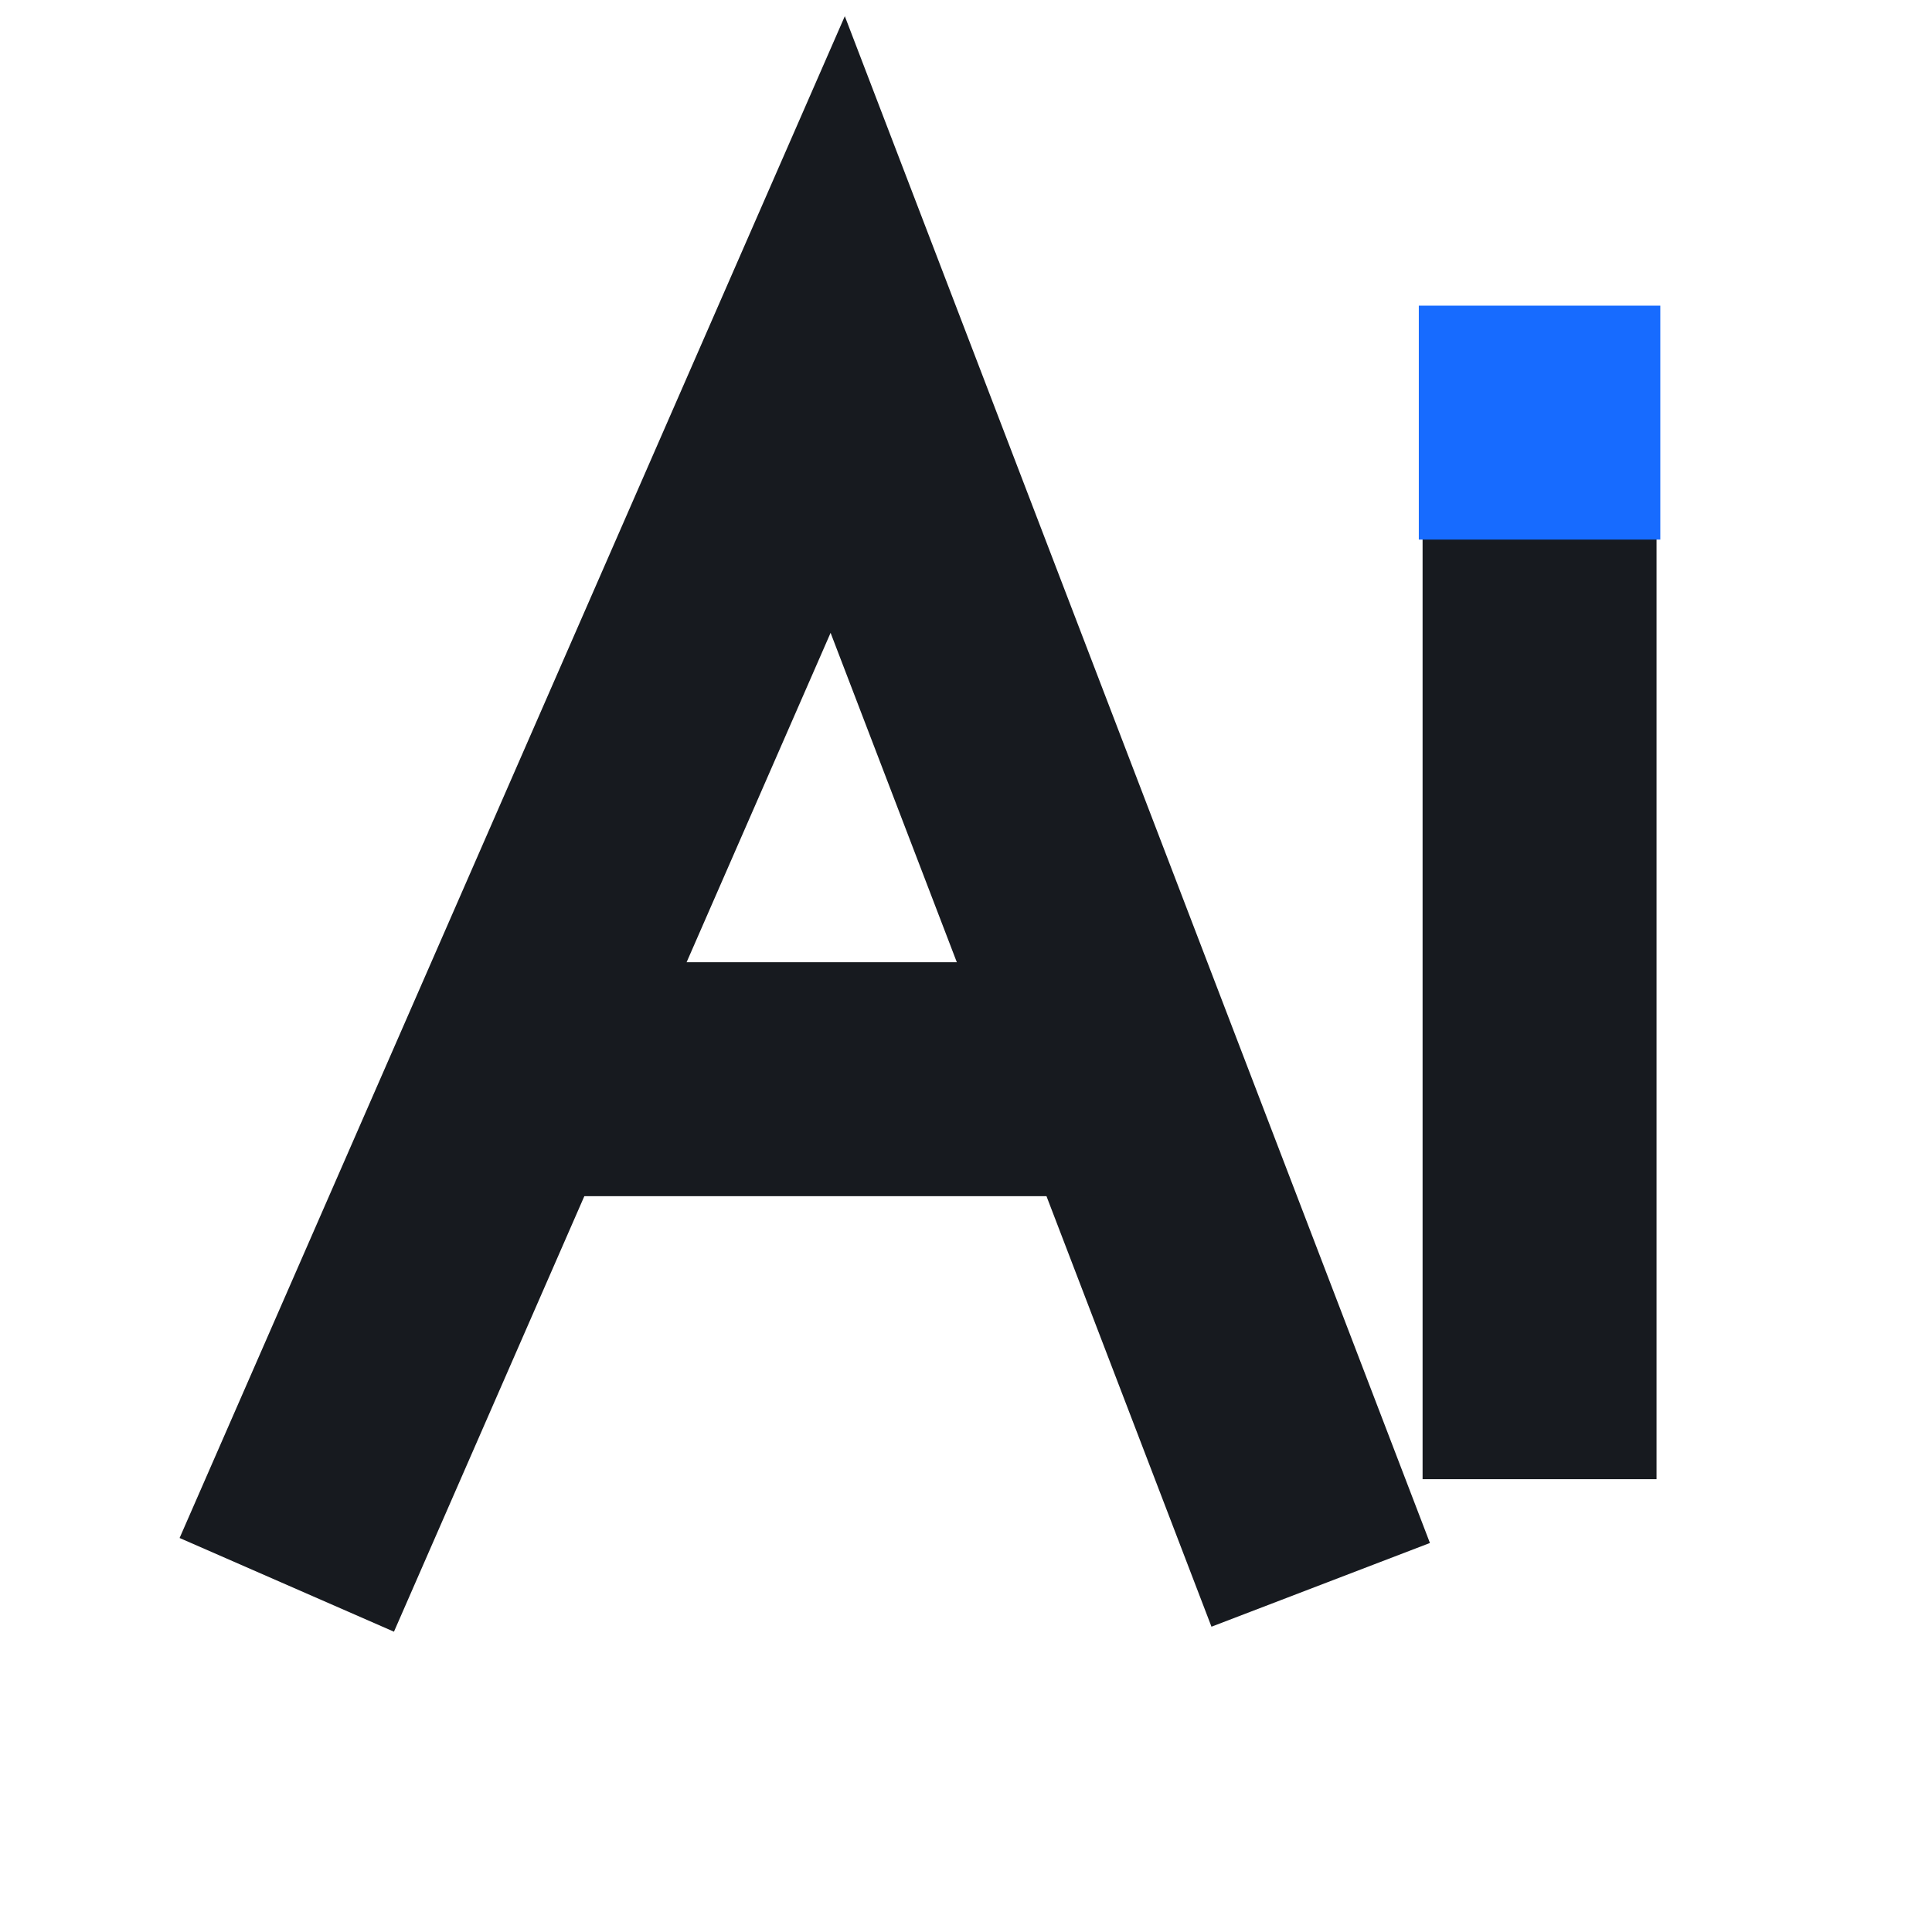
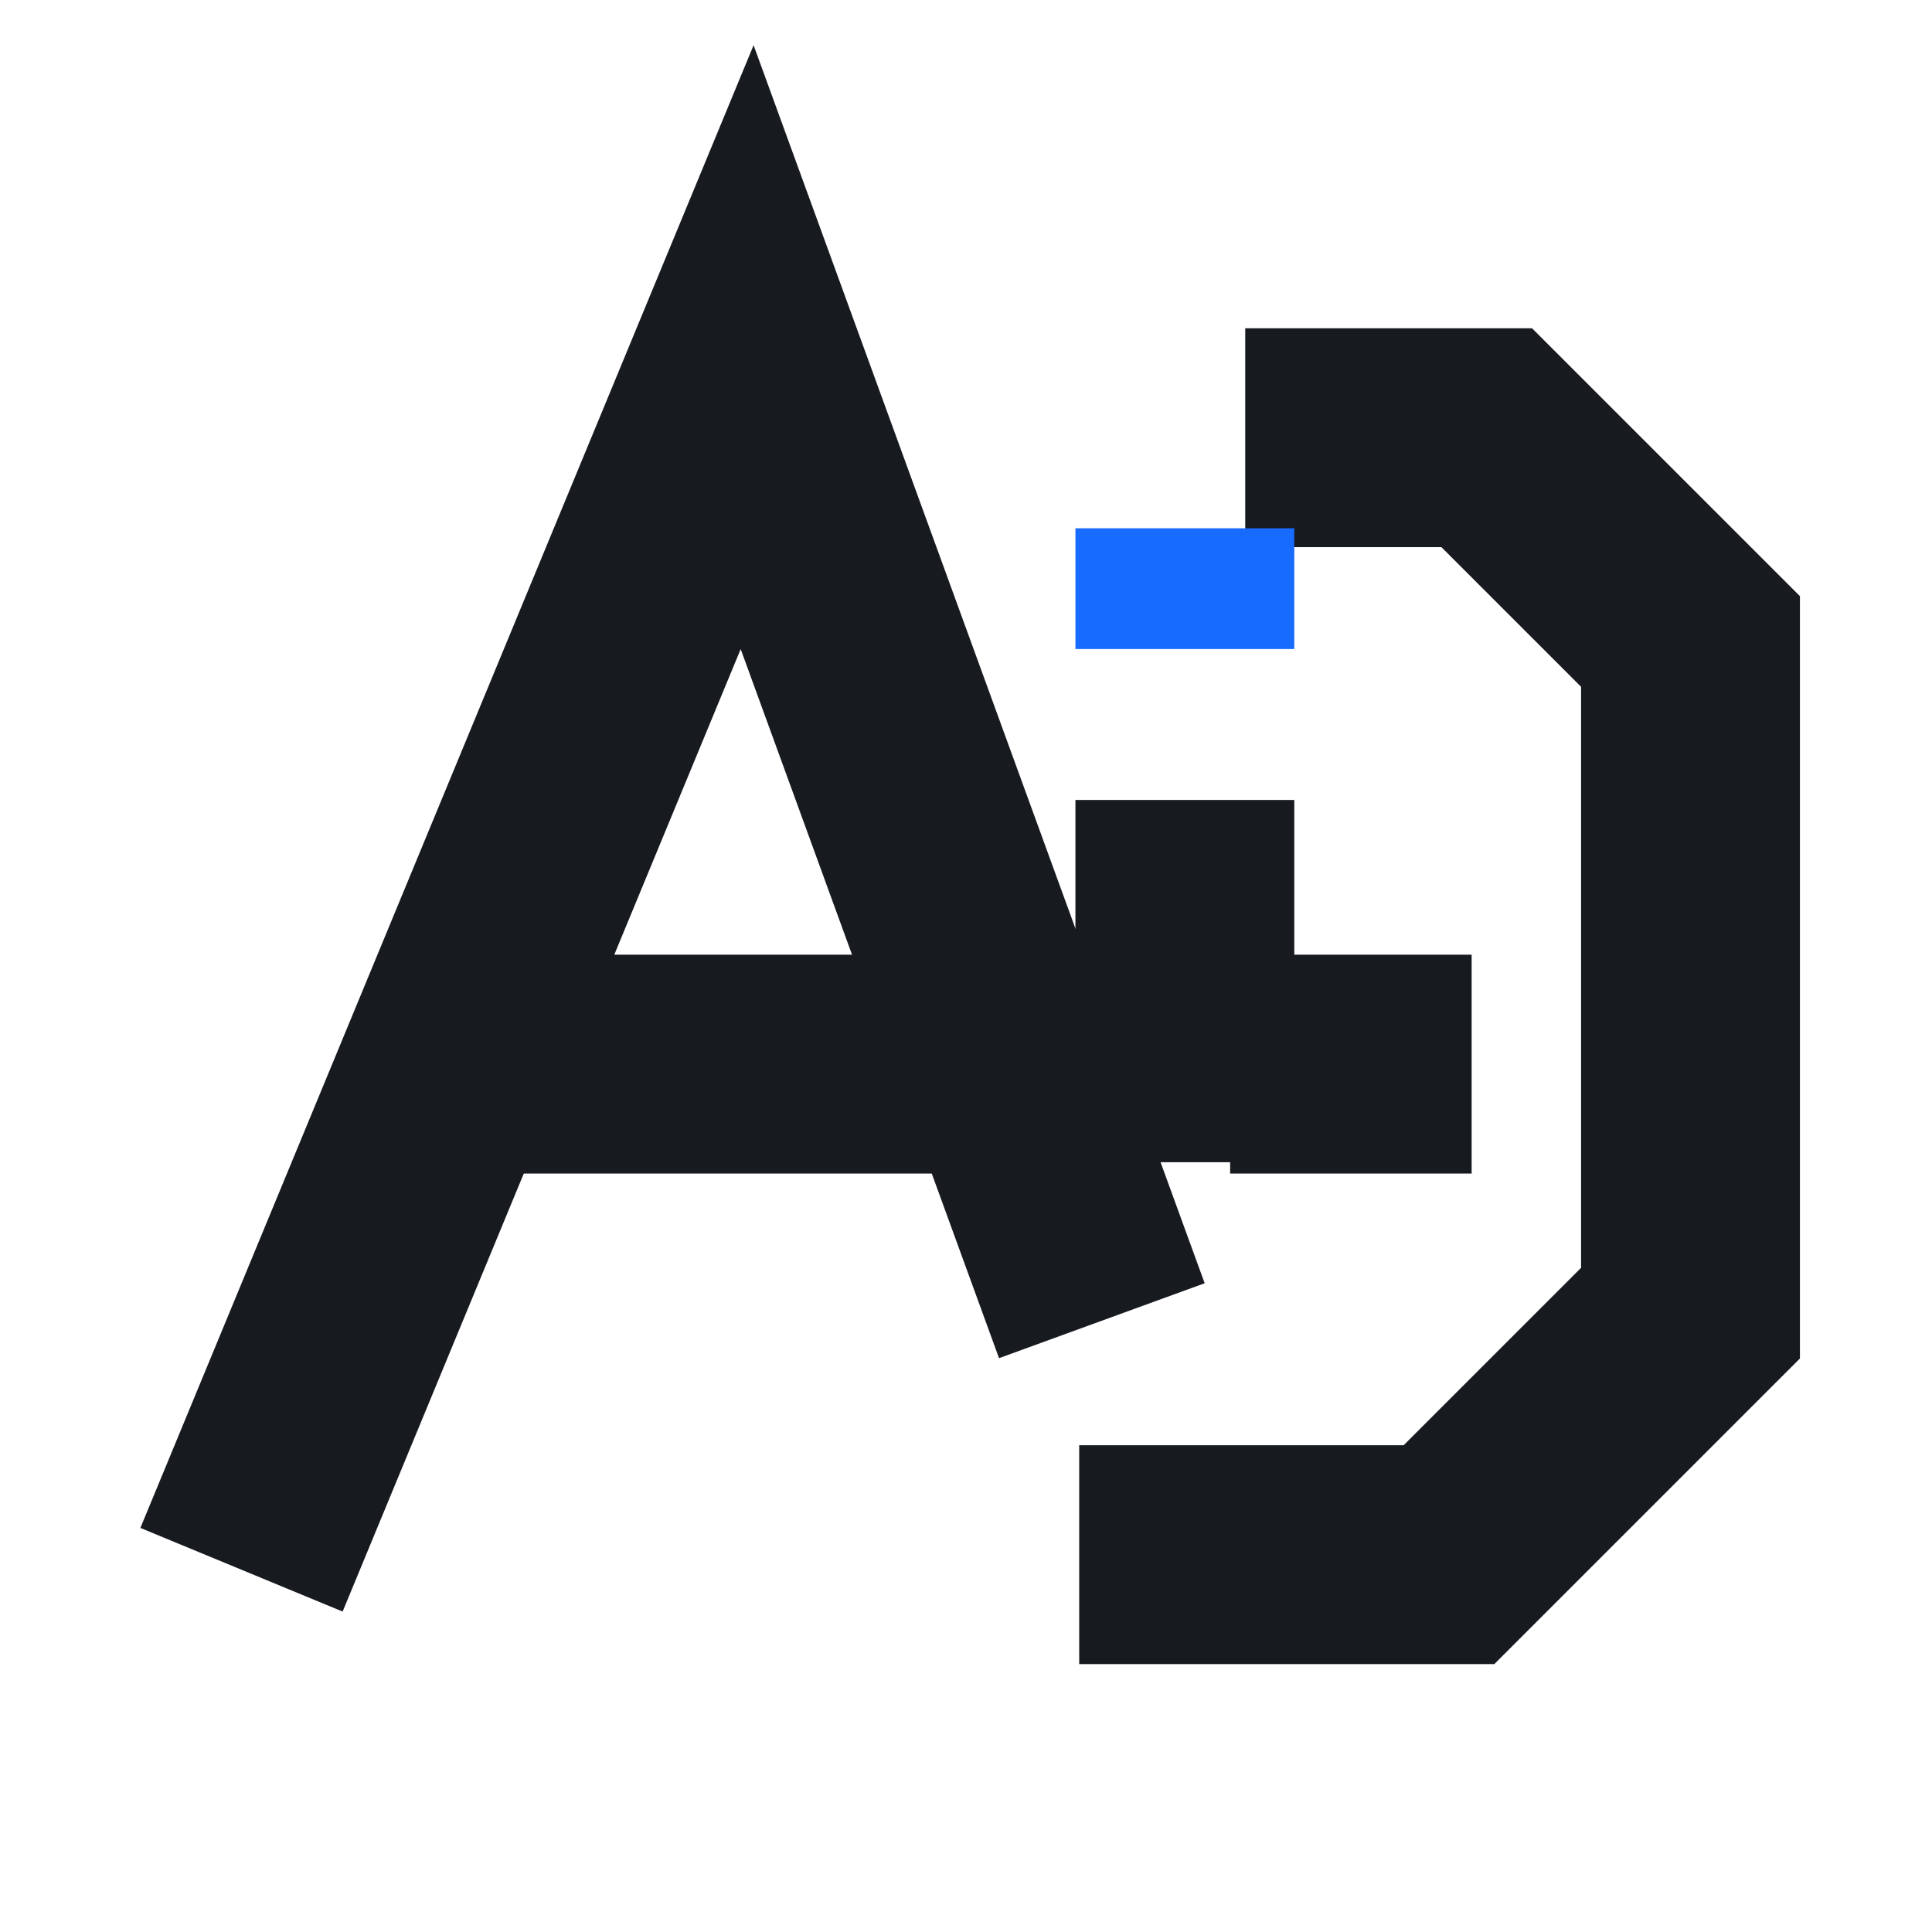
<svg xmlns="http://www.w3.org/2000/svg" viewBox="0 0 512 512" role="img" aria-labelledby="title desc">
-   <g fill="none" stroke="#171A1F" stroke-width="62" stroke-linecap="butt" stroke-linejoin="miter">
-     <path d="M76 420 222 86l128 334" />
-     <path d="M144 286h156" />
-     <path d="M408 142v250" />
+   <g fill="none" stroke="#171A1F" stroke-width="58" stroke-linecap="butt" stroke-linejoin="miter">
+     <path d="M64 416 198 92l94 258" />
+     <path d="M124 282h140" />
+     <path d="M314 212v96" />
+     <path d="M330 116h64l54 54v178l-64 64H286" />
+     <path d="M390 282h-64" />
  </g>
-   <path d="M376 112h64" fill="none" stroke="#176BFF" stroke-width="62" stroke-linecap="butt" />
+   <path d="M314 140v32" fill="none" stroke="#176BFF" stroke-width="58" stroke-linecap="butt" />
</svg>
